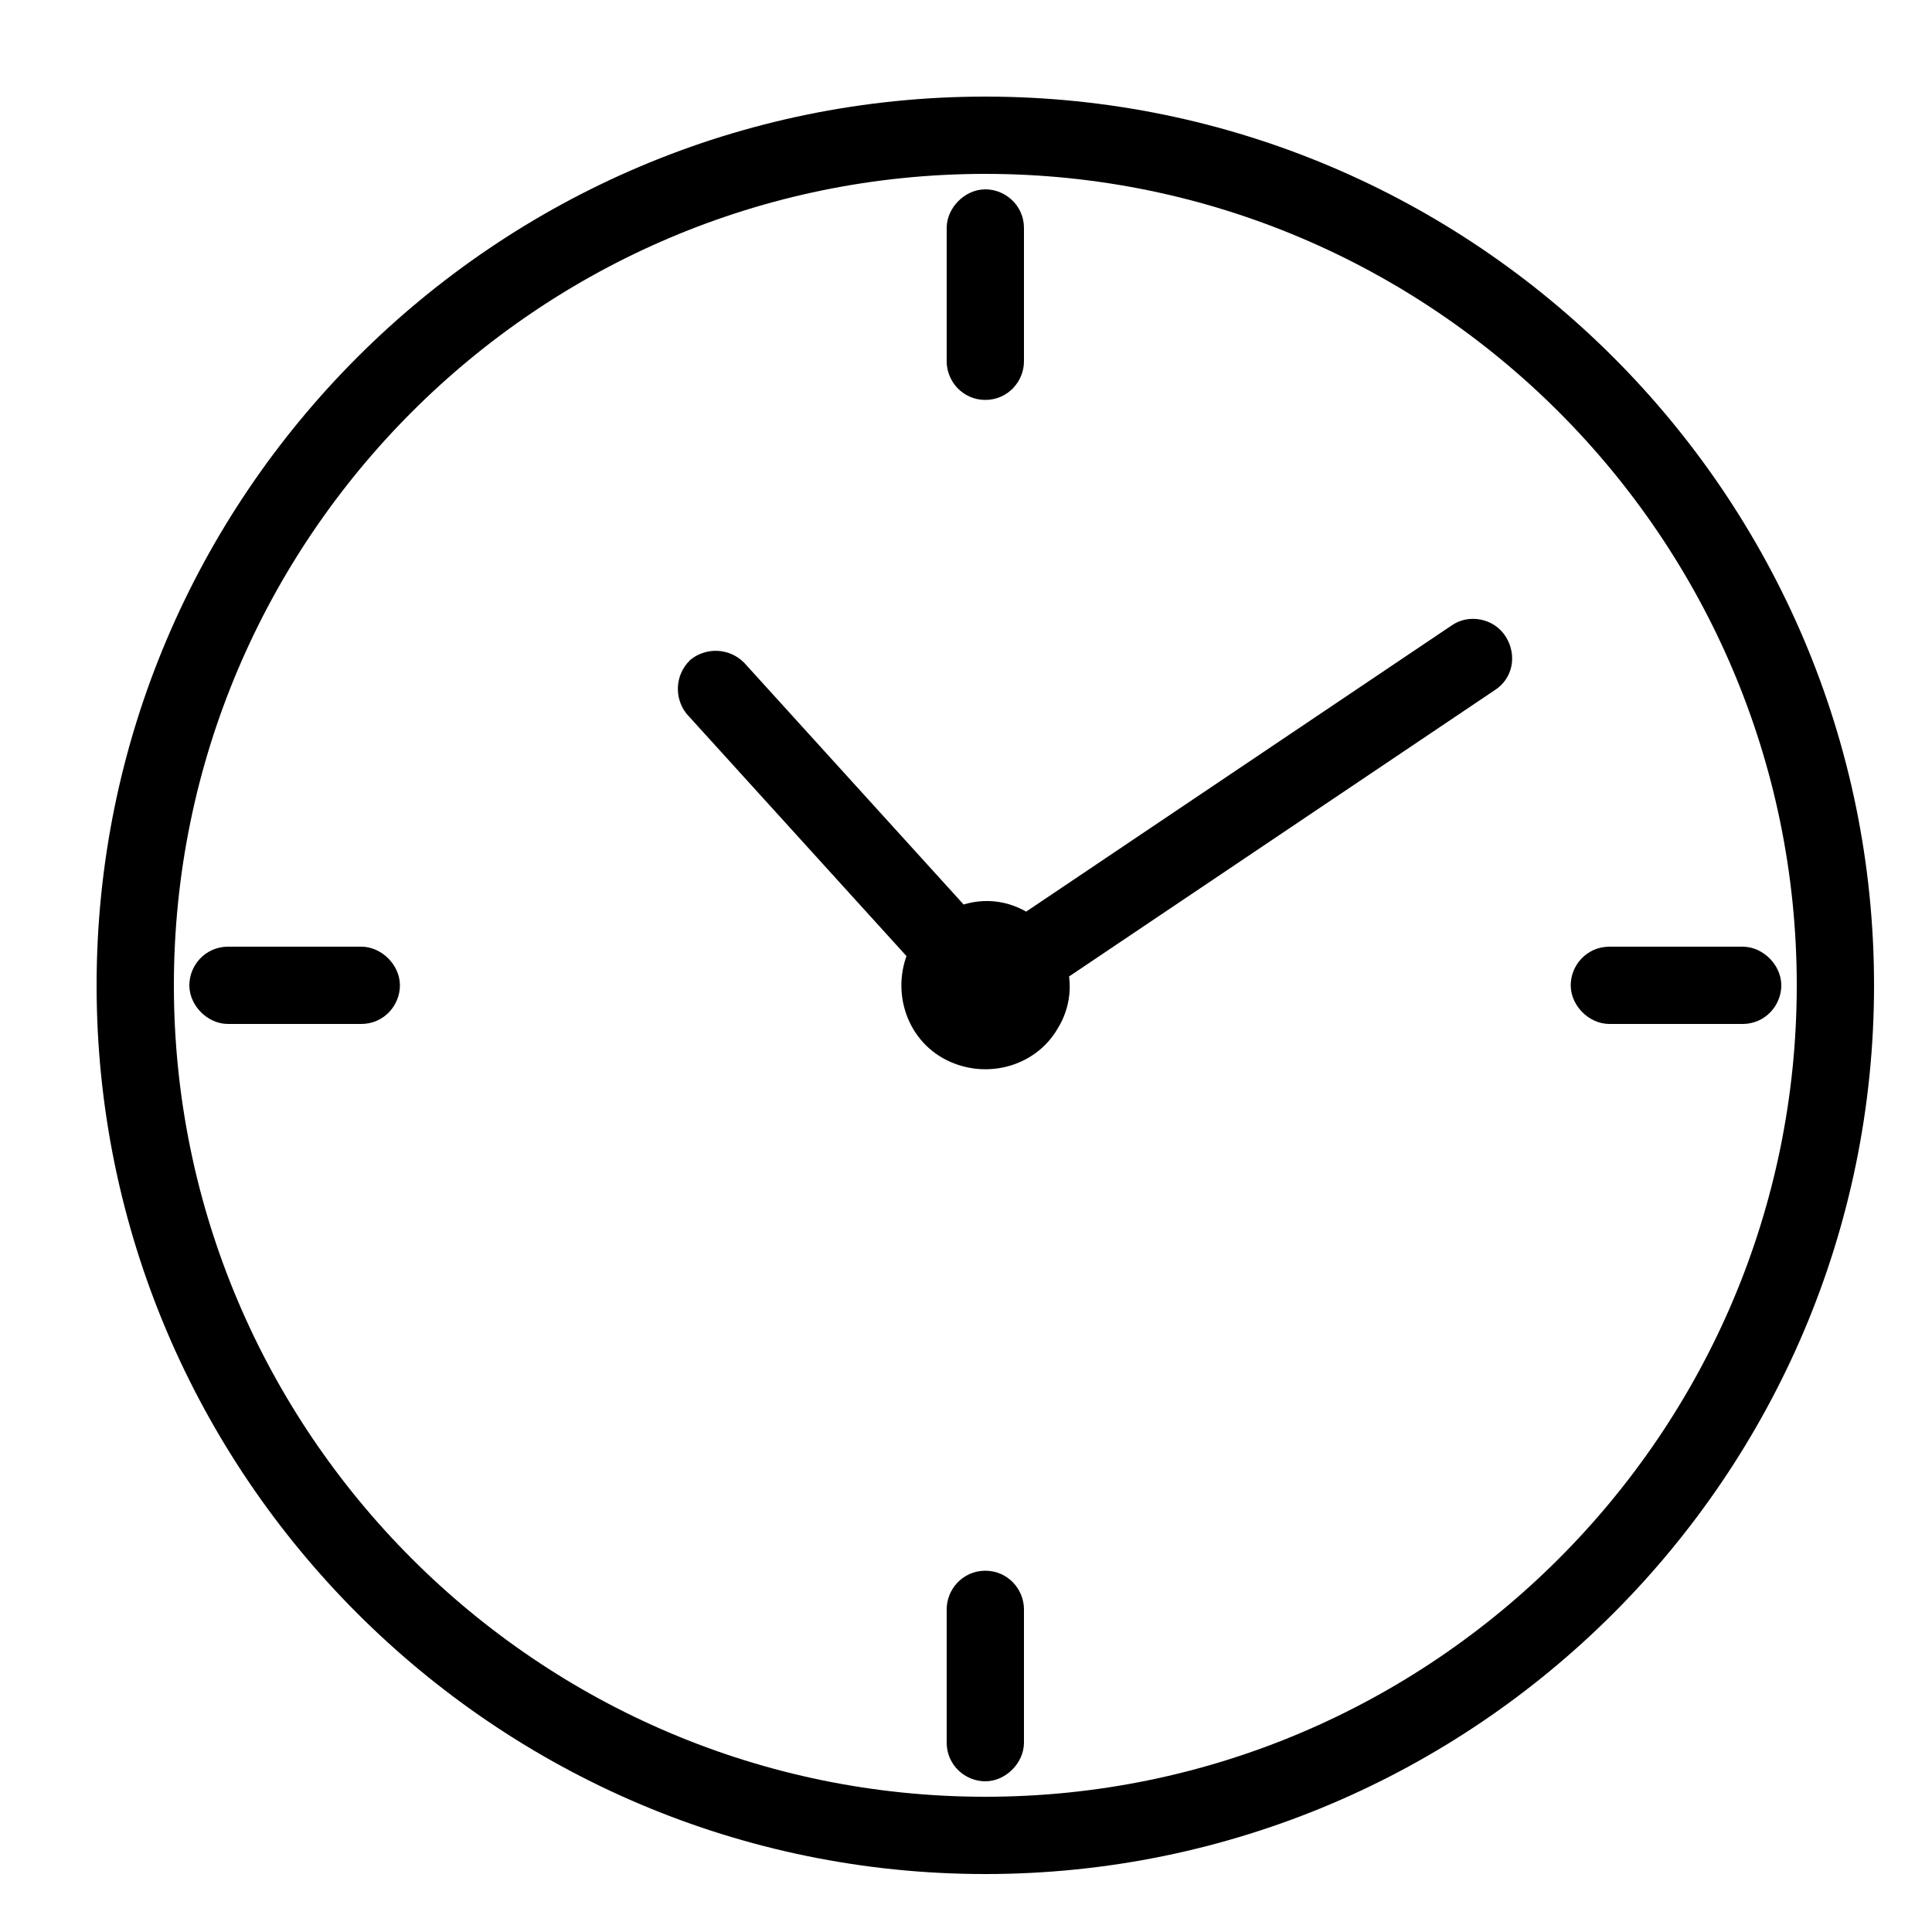
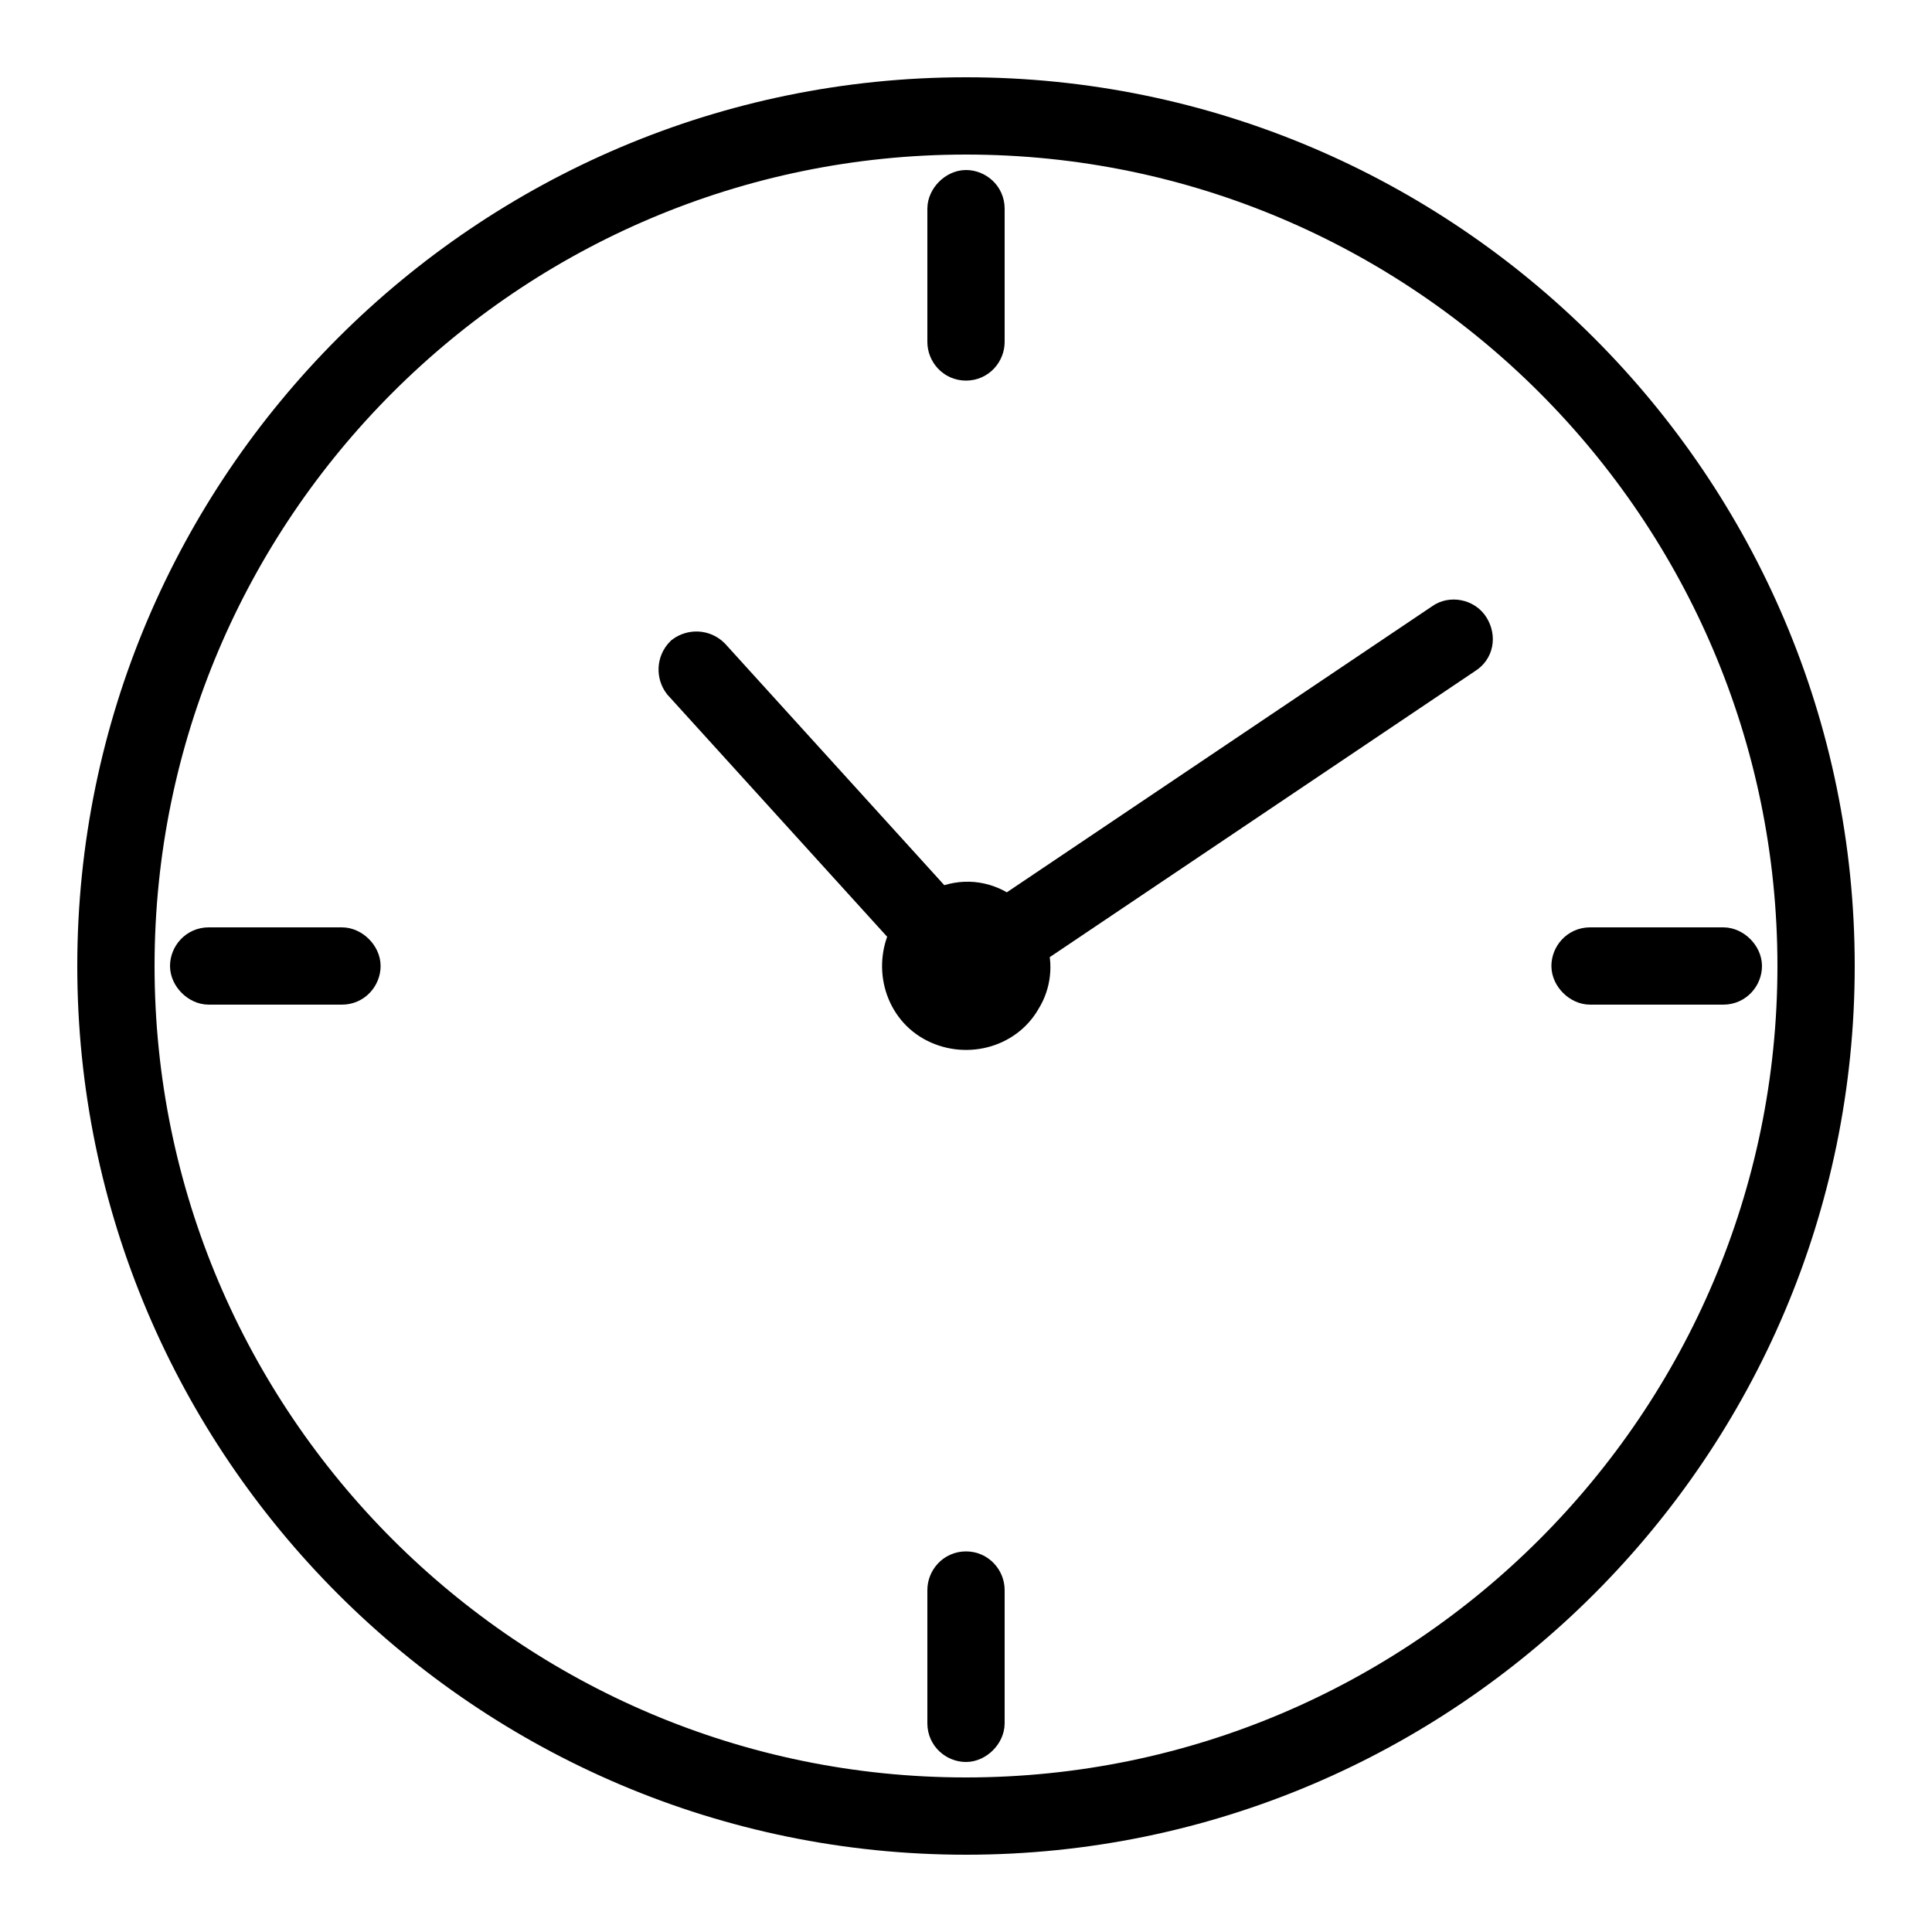
- <svg xmlns="http://www.w3.org/2000/svg" width="100" height="100">
-   <style type="text/css">.st0{stroke:#000000;stroke-width:2;stroke-miterlimit:10;}</style>
-   <g>
-     <rect fill="none" id="canvas_background" height="102" width="102" y="-1" x="-1" />
-   </g>
-   <g>
-     <path id="svg_1" d="m51,6c-24.8,0 -45,20.2 -45,45s20.2,45 45,45s45,-20.2 45,-45s-20.2,-45 -45,-45zm0,88c-23.7,0 -43,-19.3 -43,-43s19.3,-43 43,-43s43,19.3 43,43s-19.3,43 -43,43z" class="st0" />
-     <path id="svg_2" d="m51,19.7c0.6,0 1,-0.5 1,-1l0,-6.9c0,-0.6 -0.5,-1 -1,-1s-1,0.5 -1,1l0,6.9c0,0.5 0.4,1 1,1z" class="st0" />
-     <path id="svg_3" d="m51,82.3c-0.6,0 -1,0.5 -1,1l0,6.9c0,0.6 0.5,1 1,1s1,-0.5 1,-1l0,-6.9c0,-0.5 -0.4,-1 -1,-1z" class="st0" />
-     <path id="svg_4" d="m83.3,52l6.9,0c0.6,0 1,-0.5 1,-1s-0.5,-1 -1,-1l-6.9,0c-0.6,0 -1,0.5 -1,1s0.5,1 1,1z" class="st0" />
-     <path id="svg_5" d="m18.7,50l-6.9,0c-0.6,0 -1,0.5 -1,1s0.5,1 1,1l6.9,0c0.6,0 1,-0.5 1,-1s-0.5,-1 -1,-1z" class="st0" />
-     <path id="svg_6" d="m75.7,33.2l-22.6,15.2c-0.1,-0.1 -0.3,-0.2 -0.4,-0.3c-1,-0.6 -2.1,-0.6 -3.1,-0.1l-11.8,-13c-0.4,-0.4 -1,-0.4 -1.4,-0.1c-0.4,0.4 -0.4,1 -0.1,1.4l11.8,13c0,0 0,0 0,0c-0.9,1.6 -0.4,3.7 1.2,4.6c1.6,0.9 3.7,0.4 4.6,-1.2c0.5,-0.8 0.6,-1.8 0.3,-2.6l22.6,-15.2c0.5,-0.3 0.6,-0.9 0.3,-1.4c-0.3,-0.5 -1,-0.6 -1.4,-0.3z" class="st0" />
-   </g>
+ <svg xmlns="http://www.w3.org/2000/svg" version="1.1" id="Слой_1" x="0px" y="0px" viewBox="0 0 100 100" style="enable-background:new 0 0 100 100;" xml:space="preserve">
+   <style type="text/css">
+ 	.st0{stroke:#000000;stroke-width:2;stroke-miterlimit:10;}
+ </style>
+   <path class="st0" d="M50,5C25.2,5,5,25.2,5,50s20.2,45,45,45s45-20.2,45-45S74.8,5,50,5z M50,93C26.3,93,7,73.7,7,50S26.3,7,50,7  s43,19.3,43,43S73.7,93,50,93z" />
+   <path class="st0" d="M50,18.7c0.6,0,1-0.5,1-1v-6.9c0-0.6-0.5-1-1-1s-1,0.5-1,1v6.9C49,18.2,49.4,18.7,50,18.7z" />
+   <path class="st0" d="M50,81.3c-0.6,0-1,0.5-1,1v6.9c0,0.6,0.5,1,1,1s1-0.5,1-1v-6.9C51,81.8,50.6,81.3,50,81.3z" />
+   <path class="st0" d="M82.3,51h6.9c0.6,0,1-0.5,1-1s-0.5-1-1-1h-6.9c-0.6,0-1,0.5-1,1S81.8,51,82.3,51z" />
+   <path class="st0" d="M17.7,49h-6.9c-0.6,0-1,0.5-1,1s0.5,1,1,1h6.9c0.6,0,1-0.5,1-1S18.2,49,17.7,49z" />
+   <path class="st0" d="M74.7,32.2L52.1,47.4c-0.1-0.1-0.3-0.2-0.4-0.3c-1-0.6-2.1-0.6-3.1-0.1L36.8,34c-0.4-0.4-1-0.4-1.4-0.1  c-0.4,0.4-0.4,1-0.1,1.4l11.8,13c0,0,0,0,0,0c-0.9,1.6-0.4,3.7,1.2,4.6c1.6,0.9,3.7,0.4,4.6-1.2c0.5-0.8,0.6-1.8,0.3-2.6l22.6-15.2  c0.5-0.3,0.6-0.9,0.3-1.4C75.8,32,75.1,31.9,74.7,32.2z" />
</svg>
